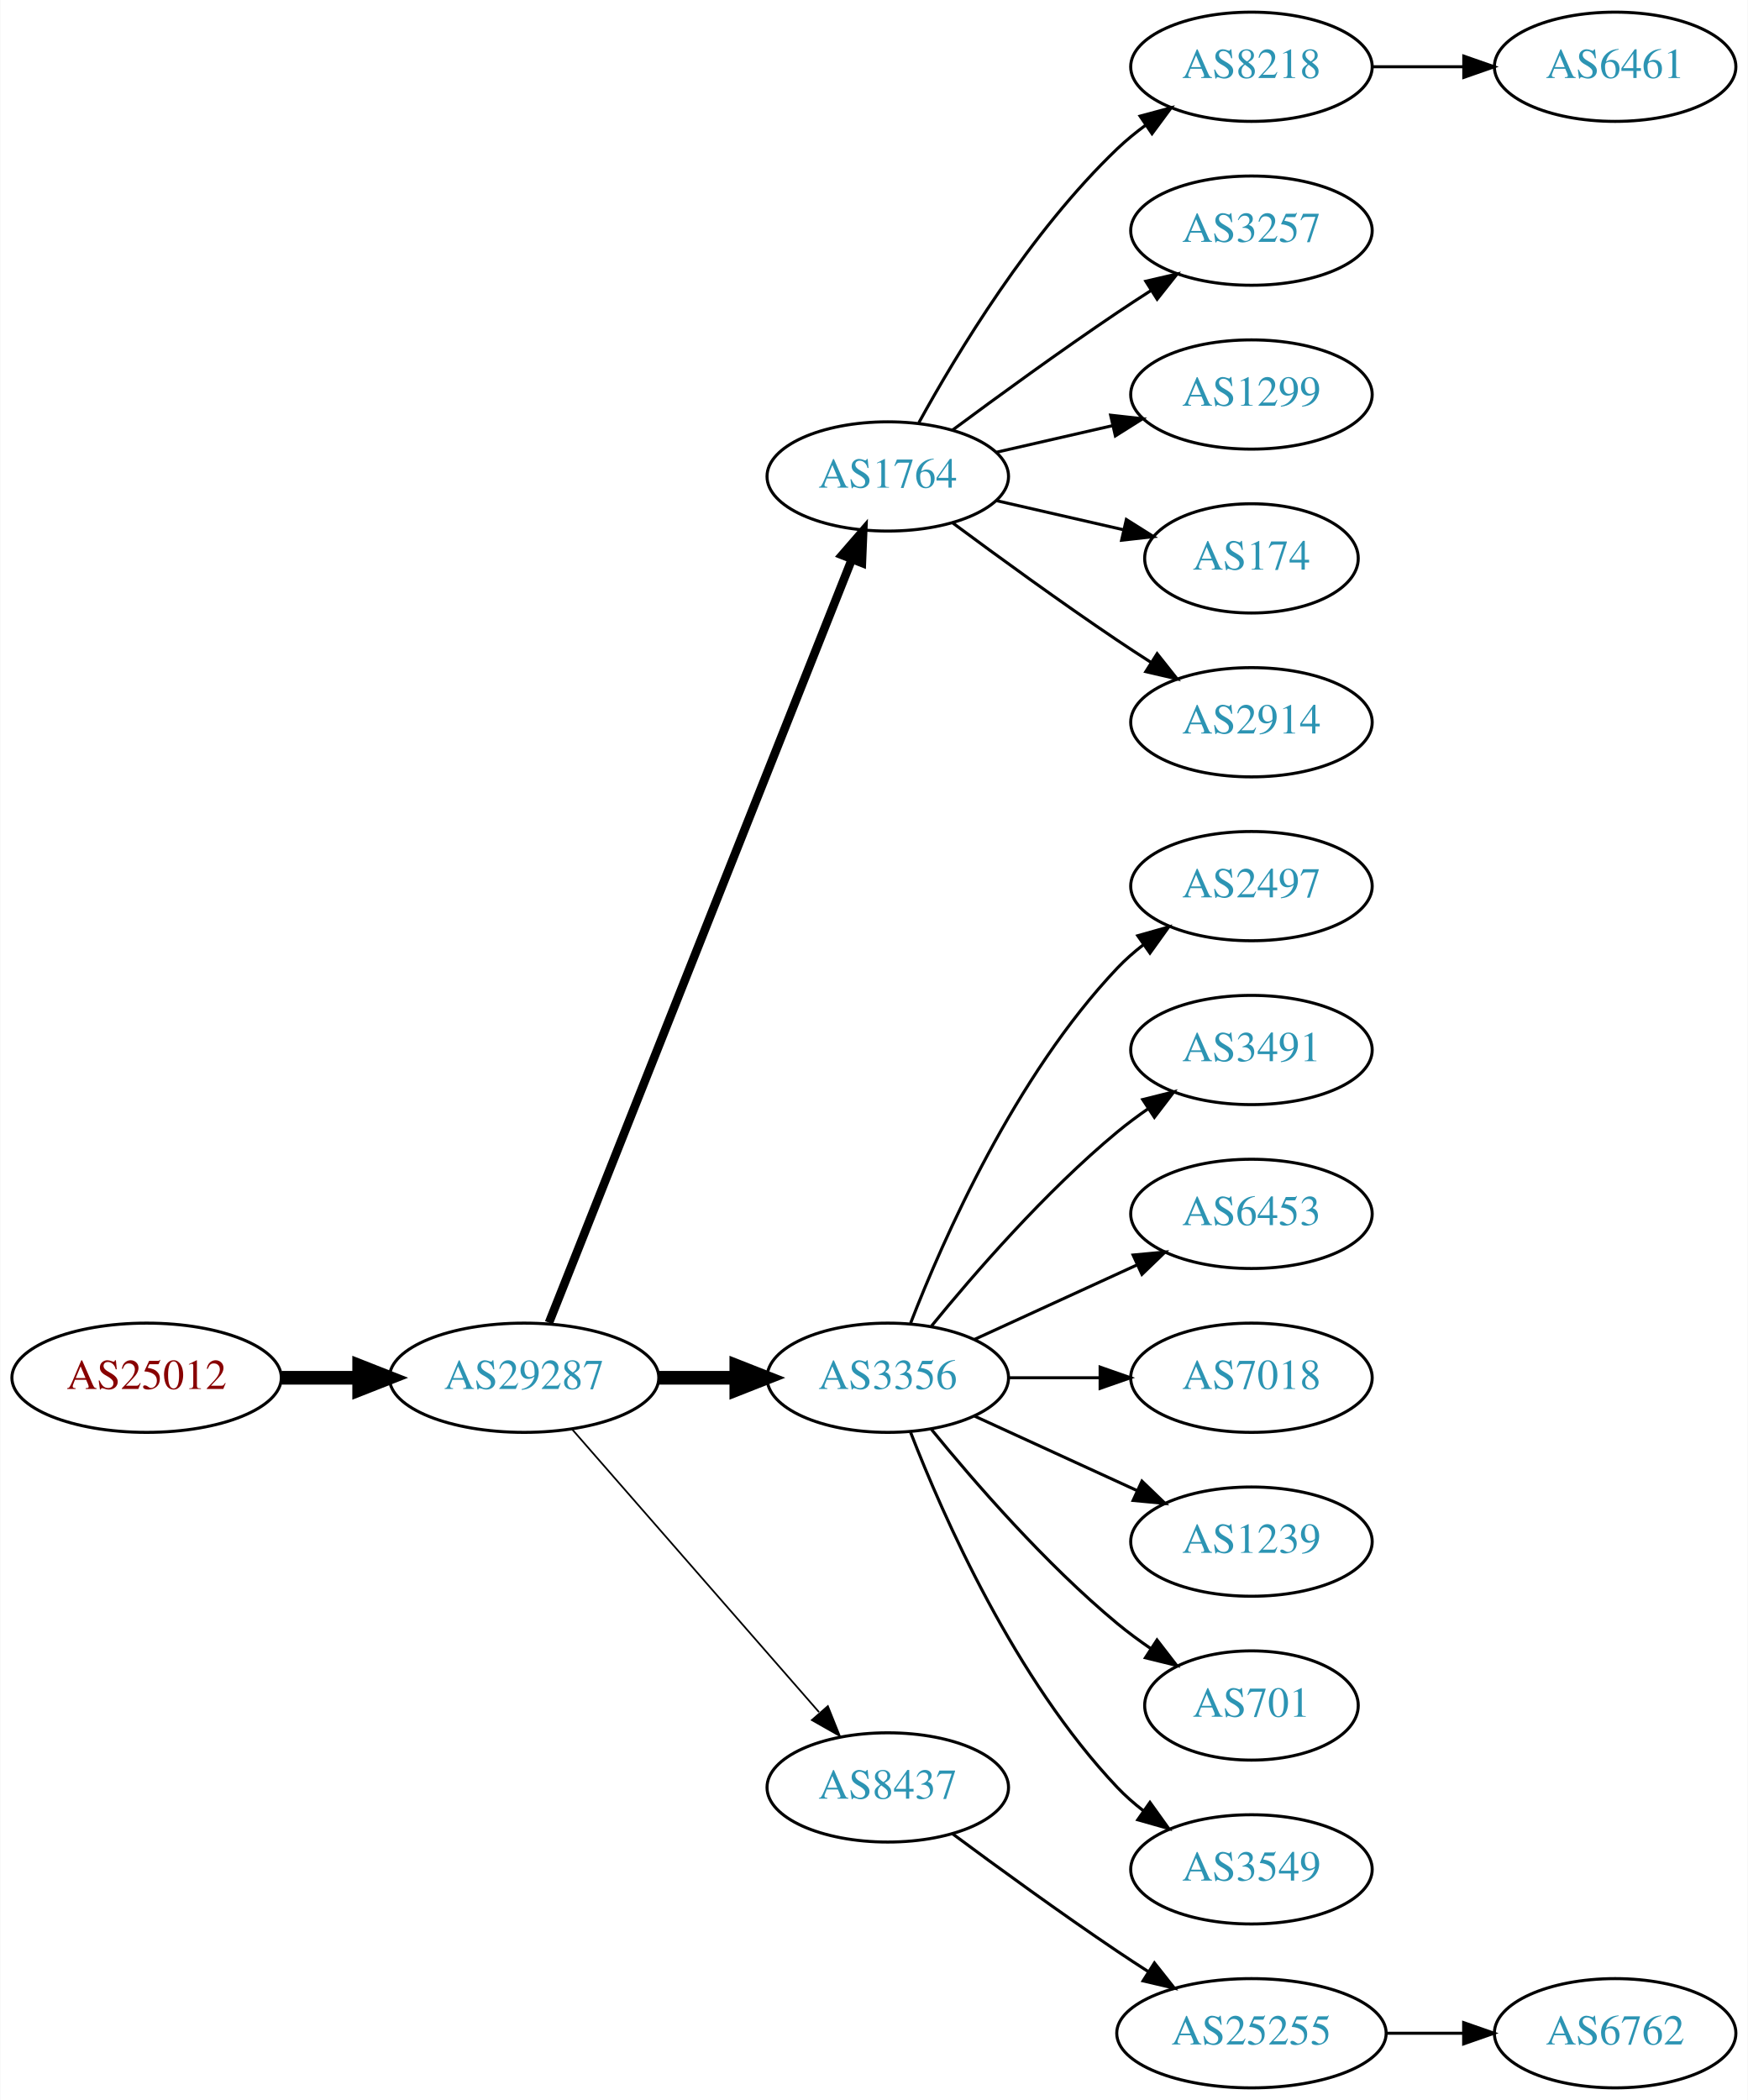
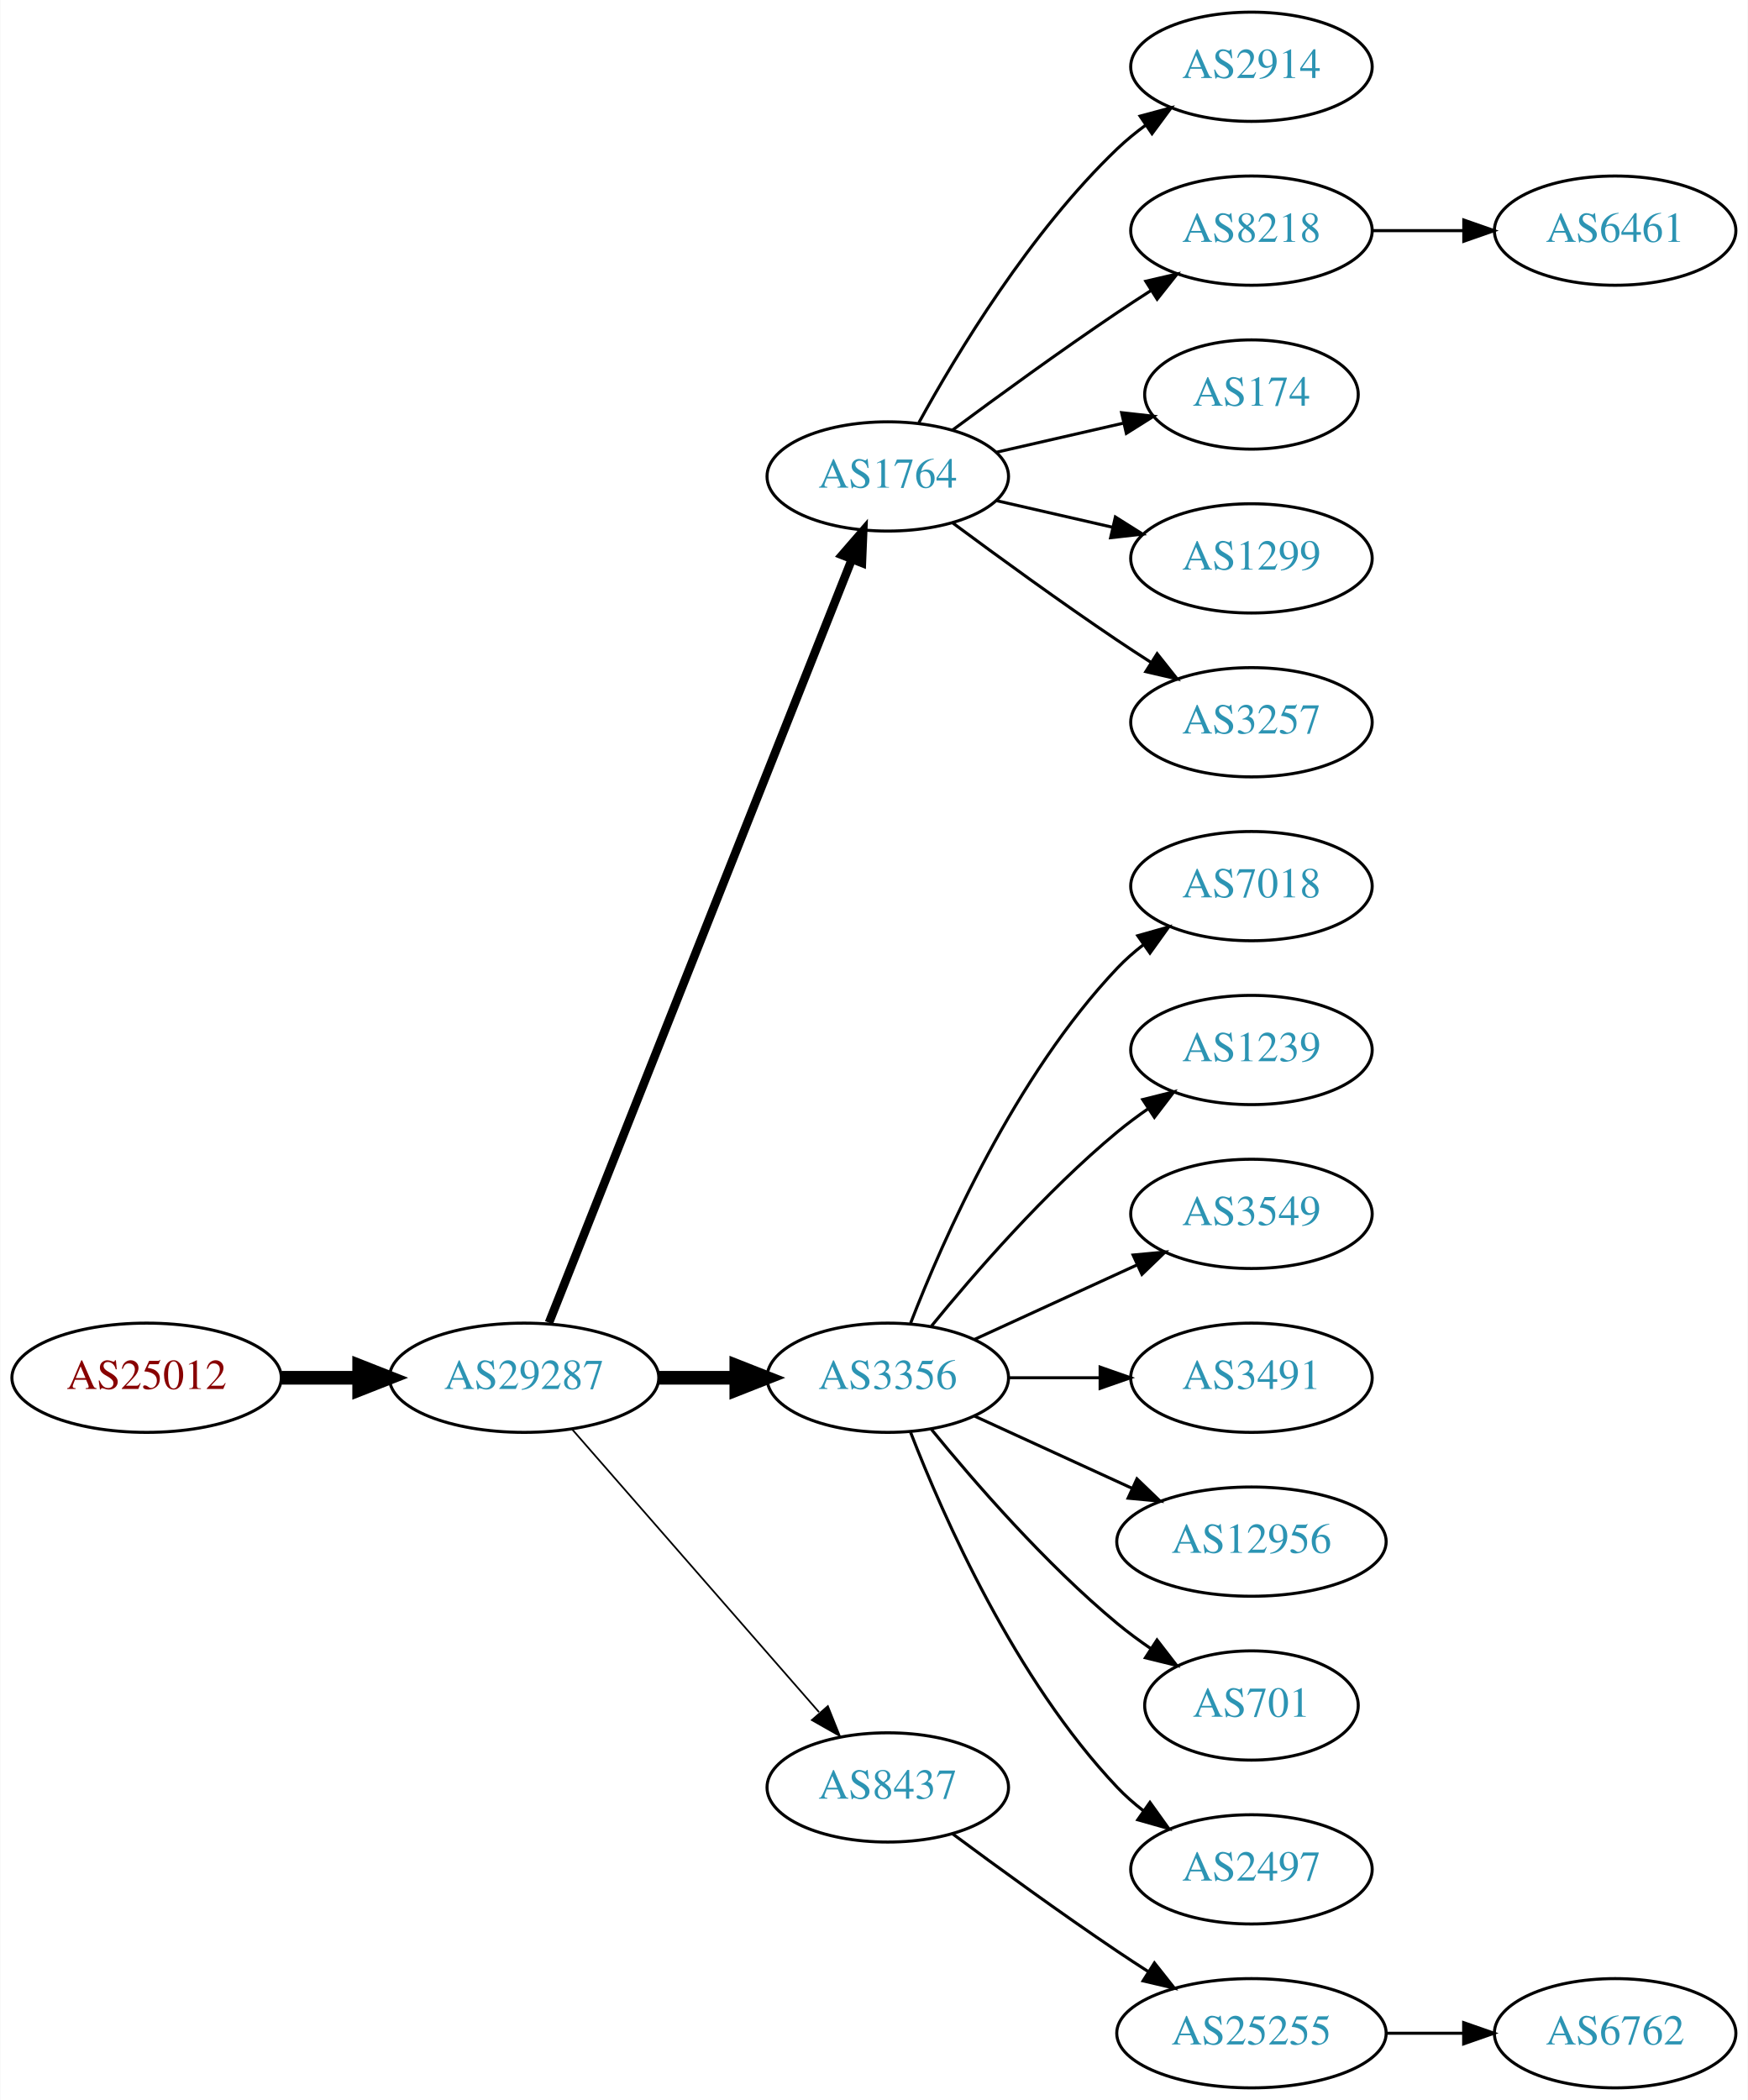
<svg xmlns="http://www.w3.org/2000/svg" xmlns:xlink="http://www.w3.org/1999/xlink" width="576pt" height="692pt" viewBox="0.00 0.00 575.76 692.00">
  <g id="graph0" class="graph" transform="scale(1 1) rotate(0) translate(4 688)">
    <polygon fill="white" stroke="none" points="-4,4 -4,-688 571.762,-688 571.762,4 -4,4" />
    <g id="node1" class="node">
      <g id="a_node1">
        <a xlink:href="/asn/25012" xlink:title="AS25012 ~ ASN-EUI [AT]">
          <ellipse fill="#ffffff" stroke="black" cx="44.196" cy="-234" rx="44.393" ry="18" />
          <text text-anchor="middle" x="44.196" y="-230.3" font-family="Times,serif" font-size="14.00" fill="#880000">AS25012</text>
        </a>
      </g>
    </g>
    <g id="node2" class="node">
      <g id="a_node2">
        <a xlink:href="/asn/29287" xlink:title="AS29287 ~ Blizznet [AT]">
          <ellipse fill="#ffffff" stroke="black" cx="168.588" cy="-234" rx="44.393" ry="18" />
          <text text-anchor="middle" x="168.588" y="-230.3" font-family="Times,serif" font-size="14.00" fill="#2c94b3">AS29287</text>
        </a>
      </g>
    </g>
    <g id="edge1" class="edge">
      <path fill="none" stroke="black" stroke-width="4.5" d="M88.692,-234C96.898,-234 105.569,-234 114.041,-234" />
      <polygon fill="black" stroke="black" stroke-width="4.5" points="114.233,-237.938 124.233,-234 114.233,-230.063 114.233,-237.938" />
    </g>
    <g id="node3" class="node">
      <g id="a_node3">
        <a xlink:href="/asn/1764" xlink:title="AS1764 ~ NEXTLAYER-AS [AT]">
          <ellipse fill="#ffffff" stroke="black" cx="288.431" cy="-531" rx="39.794" ry="18" />
          <text text-anchor="middle" x="288.431" y="-527.3" font-family="Times,serif" font-size="14.00" fill="#2c94b3">AS1764</text>
        </a>
      </g>
    </g>
    <g id="edge2" class="edge">
      <path fill="none" stroke="black" stroke-width="2.812" d="M176.782,-252.132C196.717,-302.373 252.759,-443.615 276.54,-503.553" />
      <polygon fill="black" stroke="black" stroke-width="2.812" points="273.389,-505.101 280.331,-513.106 279.896,-502.52 273.389,-505.101" />
    </g>
    <g id="node4" class="node">
      <g id="a_node4">
        <a xlink:href="/asn/3356" xlink:title="AS3356 ~ Level 3 Parent, LLC [US]">
          <ellipse fill="#ffffff" stroke="black" cx="288.431" cy="-234" rx="39.794" ry="18" />
          <text text-anchor="middle" x="288.431" y="-230.3" font-family="Times,serif" font-size="14.00" fill="#2c94b3">AS3356</text>
        </a>
      </g>
    </g>
    <g id="edge3" class="edge">
      <path fill="none" stroke="black" stroke-width="4.5" d="M212.799,-234C221.112,-234 229.875,-234 238.357,-234" />
      <polygon fill="black" stroke="black" stroke-width="4.5" points="238.516,-237.938 248.516,-234 238.516,-230.063 238.516,-237.938" />
    </g>
    <g id="node5" class="node">
      <g id="a_node5">
        <a xlink:href="/asn/8437" xlink:title="AS8437 ~ Hutchison Drei Austria GmbH [AT]">
          <ellipse fill="#ffffff" stroke="black" cx="288.431" cy="-99" rx="39.794" ry="18" />
          <text text-anchor="middle" x="288.431" y="-95.3" font-family="Times,serif" font-size="14.00" fill="#2c94b3">AS8437</text>
        </a>
      </g>
    </g>
    <g id="edge4" class="edge">
      <path fill="none" stroke="black" stroke-width="0.562" d="M184.513,-216.902C205.056,-193.369 242.175,-150.845 265.771,-123.813" />
      <polygon fill="black" stroke="black" stroke-width="0.562" points="268.688,-125.794 272.627,-115.959 263.414,-121.191 268.688,-125.794" />
    </g>
    <g id="node6" class="node">
      <g id="a_node6">
-         <a xlink:href="/asn/8218" xlink:title="AS8218 ~ legacy Neotelecoms [FR]">
+         <a xlink:href="/asn/2914" xlink:title="AS2914 ~ NTT America, Inc. [US]">
          <ellipse fill="#ffffff" stroke="black" cx="408.273" cy="-666" rx="39.794" ry="18" />
-           <text text-anchor="middle" x="408.273" y="-662.3" font-family="Times,serif" font-size="14.00" fill="#2c94b3">AS8218</text>
+           <text text-anchor="middle" x="408.273" y="-662.3" font-family="Times,serif" font-size="14.00" fill="#2c94b3">AS2914</text>
        </a>
      </g>
    </g>
    <g id="edge5" class="edge">
      <path fill="none" stroke="black" d="M298.672,-548.713C311.218,-571.561 335.394,-611.611 364.077,-639 366.946,-641.739 370.134,-644.347 373.443,-646.785" />
      <polygon fill="black" stroke="black" points="371.567,-649.742 381.803,-652.477 375.507,-643.956 371.567,-649.742" />
    </g>
    <g id="node7" class="node">
      <g id="a_node7">
-         <a xlink:href="/asn/3257" xlink:title="AS3257 ~ GTT [DE]">
+         <a xlink:href="/asn/8218" xlink:title="AS8218 ~ legacy Neotelecoms [FR]">
          <ellipse fill="#ffffff" stroke="black" cx="408.273" cy="-612" rx="39.794" ry="18" />
-           <text text-anchor="middle" x="408.273" y="-608.3" font-family="Times,serif" font-size="14.00" fill="#2c94b3">AS3257</text>
+           <text text-anchor="middle" x="408.273" y="-608.3" font-family="Times,serif" font-size="14.00" fill="#2c94b3">AS8218</text>
        </a>
      </g>
    </g>
    <g id="edge6" class="edge">
      <path fill="none" stroke="black" d="M309.761,-546.277C324.623,-557.304 345.368,-572.407 364.077,-585 367.626,-587.389 371.377,-589.839 375.125,-592.242" />
      <polygon fill="black" stroke="black" points="373.451,-595.325 383.774,-597.712 377.193,-589.409 373.451,-595.325" />
    </g>
    <g id="node8" class="node">
      <g id="a_node8">
-         <a xlink:href="/asn/1299" xlink:title="AS1299 ~ Telia Carrier [EU]">
-           <ellipse fill="#ffffff" stroke="black" cx="408.273" cy="-558" rx="39.794" ry="18" />
-           <text text-anchor="middle" x="408.273" y="-554.3" font-family="Times,serif" font-size="14.00" fill="#2c94b3">AS1299</text>
+         <a xlink:href="/asn/174" xlink:title="AS174 ~ Cogent Communications [US]">
+           <ellipse fill="#ffffff" stroke="black" cx="408.273" cy="-558" rx="35.194" ry="18" />
+           <text text-anchor="middle" x="408.273" y="-554.3" font-family="Times,serif" font-size="14.00" fill="#2c94b3">AS174</text>
        </a>
      </g>
    </g>
    <g id="edge7" class="edge">
-       <path fill="none" stroke="black" d="M324.15,-538.955C336.15,-541.704 349.771,-544.825 362.463,-547.733" />
-       <polygon fill="black" stroke="black" points="361.866,-551.187 372.395,-550.009 363.429,-544.364 361.866,-551.187" />
+       <path fill="none" stroke="black" d="M324.15,-538.955C337.243,-541.955 352.265,-545.396 365.906,-548.522" />
+       <polygon fill="black" stroke="black" points="365.484,-552.016 376.013,-550.838 367.047,-545.193 365.484,-552.016" />
    </g>
    <g id="node9" class="node">
      <g id="a_node9">
-         <a xlink:href="/asn/174" xlink:title="AS174 ~ Cogent Communications [US]">
-           <ellipse fill="#ffffff" stroke="black" cx="408.273" cy="-504" rx="35.194" ry="18" />
-           <text text-anchor="middle" x="408.273" y="-500.3" font-family="Times,serif" font-size="14.00" fill="#2c94b3">AS174</text>
+         <a xlink:href="/asn/1299" xlink:title="AS1299 ~ Telia Carrier [EU]">
+           <ellipse fill="#ffffff" stroke="black" cx="408.273" cy="-504" rx="39.794" ry="18" />
+           <text text-anchor="middle" x="408.273" y="-500.3" font-family="Times,serif" font-size="14.00" fill="#2c94b3">AS1299</text>
        </a>
      </g>
    </g>
    <g id="edge8" class="edge">
-       <path fill="none" stroke="black" d="M324.15,-523.045C337.243,-520.045 352.265,-516.604 365.906,-513.478" />
-       <polygon fill="black" stroke="black" points="367.047,-516.807 376.013,-511.162 365.484,-509.984 367.047,-516.807" />
+       <path fill="none" stroke="black" d="M324.15,-523.045C336.15,-520.296 349.771,-517.175 362.463,-514.267" />
+       <polygon fill="black" stroke="black" points="363.429,-517.636 372.395,-511.991 361.866,-510.813 363.429,-517.636" />
    </g>
    <g id="node10" class="node">
      <g id="a_node10">
-         <a xlink:href="/asn/2914" xlink:title="AS2914 ~ NTT America, Inc. [US]">
+         <a xlink:href="/asn/3257" xlink:title="AS3257 ~ GTT [DE]">
          <ellipse fill="#ffffff" stroke="black" cx="408.273" cy="-450" rx="39.794" ry="18" />
-           <text text-anchor="middle" x="408.273" y="-446.3" font-family="Times,serif" font-size="14.00" fill="#2c94b3">AS2914</text>
+           <text text-anchor="middle" x="408.273" y="-446.3" font-family="Times,serif" font-size="14.00" fill="#2c94b3">AS3257</text>
        </a>
      </g>
    </g>
    <g id="edge9" class="edge">
      <path fill="none" stroke="black" d="M309.761,-515.723C324.623,-504.696 345.368,-489.593 364.077,-477 367.626,-474.611 371.377,-472.161 375.125,-469.758" />
      <polygon fill="black" stroke="black" points="377.193,-472.591 383.774,-464.288 373.451,-466.675 377.193,-472.591" />
    </g>
    <g id="node12" class="node">
      <g id="a_node12">
-         <a xlink:href="/asn/2497" xlink:title="AS2497 ~ Internet Initiative Japan Inc. [JP]">
+         <a xlink:href="/asn/7018" xlink:title="AS7018 ~ AT&amp;T Services, Inc. [US]">
          <ellipse fill="#ffffff" stroke="black" cx="408.273" cy="-396" rx="39.794" ry="18" />
-           <text text-anchor="middle" x="408.273" y="-392.3" font-family="Times,serif" font-size="14.00" fill="#2c94b3">AS2497</text>
+           <text text-anchor="middle" x="408.273" y="-392.3" font-family="Times,serif" font-size="14.00" fill="#2c94b3">AS7018</text>
        </a>
      </g>
    </g>
    <g id="edge11" class="edge">
      <path fill="none" stroke="black" d="M295.954,-251.994C306.704,-279.728 330.362,-333.429 364.077,-369 366.663,-371.728 369.581,-374.294 372.649,-376.677" />
      <polygon fill="black" stroke="black" points="370.803,-379.658 380.997,-382.543 374.827,-373.93 370.803,-379.658" />
    </g>
    <g id="node13" class="node">
      <g id="a_node13">
-         <a xlink:href="/asn/3491" xlink:title="AS3491 ~ PCCW Global, Inc. [US]">
+         <a xlink:href="/asn/1239" xlink:title="AS1239 ~ Sprint [US]">
          <ellipse fill="#ffffff" stroke="black" cx="408.273" cy="-342" rx="39.794" ry="18" />
-           <text text-anchor="middle" x="408.273" y="-338.3" font-family="Times,serif" font-size="14.00" fill="#2c94b3">AS3491</text>
+           <text text-anchor="middle" x="408.273" y="-338.3" font-family="Times,serif" font-size="14.00" fill="#2c94b3">AS1239</text>
        </a>
      </g>
    </g>
    <g id="edge12" class="edge">
      <path fill="none" stroke="black" d="M302.85,-251.065C316.964,-268.375 340.379,-295.345 364.077,-315 367.294,-317.668 370.794,-320.27 374.365,-322.741" />
      <polygon fill="black" stroke="black" points="372.442,-325.666 382.721,-328.236 376.288,-319.817 372.442,-325.666" />
    </g>
    <g id="node14" class="node">
      <g id="a_node14">
-         <a xlink:href="/asn/6453" xlink:title="AS6453 ~ TATA COMMUNICATIONS (AMERICA) INC [US]">
+         <a xlink:href="/asn/3549" xlink:title="AS3549 ~ Level 3 Parent, LLC [US]">
          <ellipse fill="#ffffff" stroke="black" cx="408.273" cy="-288" rx="39.794" ry="18" />
-           <text text-anchor="middle" x="408.273" y="-284.3" font-family="Times,serif" font-size="14.00" fill="#2c94b3">AS6453</text>
+           <text text-anchor="middle" x="408.273" y="-284.3" font-family="Times,serif" font-size="14.00" fill="#2c94b3">AS3549</text>
        </a>
      </g>
    </g>
    <g id="edge13" class="edge">
      <path fill="none" stroke="black" d="M317.06,-246.661C333.017,-253.973 353.287,-263.261 370.57,-271.181" />
      <polygon fill="black" stroke="black" points="369.269,-274.435 379.818,-275.419 372.185,-268.071 369.269,-274.435" />
    </g>
    <g id="node15" class="node">
      <g id="a_node15">
-         <a xlink:href="/asn/7018" xlink:title="AS7018 ~ AT&amp;T Services, Inc. [US]">
+         <a xlink:href="/asn/3491" xlink:title="AS3491 ~ PCCW Global, Inc. [US]">
          <ellipse fill="#ffffff" stroke="black" cx="408.273" cy="-234" rx="39.794" ry="18" />
-           <text text-anchor="middle" x="408.273" y="-230.3" font-family="Times,serif" font-size="14.00" fill="#2c94b3">AS7018</text>
+           <text text-anchor="middle" x="408.273" y="-230.3" font-family="Times,serif" font-size="14.00" fill="#2c94b3">AS3491</text>
        </a>
      </g>
    </g>
    <g id="edge14" class="edge">
      <path fill="none" stroke="black" d="M328.343,-234C337.897,-234 348.246,-234 358.209,-234" />
      <polygon fill="black" stroke="black" points="358.402,-237.5 368.402,-234 358.402,-230.5 358.402,-237.5" />
    </g>
    <g id="node16" class="node">
      <g id="a_node16">
-         <a xlink:href="/asn/1239" xlink:title="AS1239 ~ Sprint [US]">
-           <ellipse fill="#ffffff" stroke="black" cx="408.273" cy="-180" rx="39.794" ry="18" />
-           <text text-anchor="middle" x="408.273" y="-176.3" font-family="Times,serif" font-size="14.00" fill="#2c94b3">AS1239</text>
+         <a xlink:href="/asn/12956" xlink:title="AS12956 ~ TELXIUS [ES]">
+           <ellipse fill="#ffffff" stroke="black" cx="408.273" cy="-180" rx="44.393" ry="18" />
+           <text text-anchor="middle" x="408.273" y="-176.3" font-family="Times,serif" font-size="14.00" fill="#2c94b3">AS12956</text>
        </a>
      </g>
    </g>
    <g id="edge15" class="edge">
-       <path fill="none" stroke="black" d="M317.06,-221.339C333.017,-214.027 353.287,-204.739 370.57,-196.819" />
-       <polygon fill="black" stroke="black" points="372.185,-199.929 379.818,-192.581 369.269,-193.565 372.185,-199.929" />
+       <path fill="none" stroke="black" d="M317.06,-221.339C332.557,-214.238 352.124,-205.272 369.071,-197.506" />
+       <polygon fill="black" stroke="black" points="370.54,-200.683 378.173,-193.335 367.624,-194.319 370.54,-200.683" />
    </g>
    <g id="node17" class="node">
      <g id="a_node17">
        <a xlink:href="/asn/701" xlink:title="AS701 ~ UUNET [US]">
          <ellipse fill="#ffffff" stroke="black" cx="408.273" cy="-126" rx="35.194" ry="18" />
          <text text-anchor="middle" x="408.273" y="-122.3" font-family="Times,serif" font-size="14.00" fill="#2c94b3">AS701</text>
        </a>
      </g>
    </g>
    <g id="edge16" class="edge">
      <path fill="none" stroke="black" d="M302.85,-216.935C316.964,-199.625 340.379,-172.655 364.077,-153 367.54,-150.128 371.333,-147.331 375.187,-144.692" />
      <polygon fill="black" stroke="black" points="377.149,-147.592 383.62,-139.203 373.33,-141.725 377.149,-147.592" />
    </g>
    <g id="node18" class="node">
      <g id="a_node18">
-         <a xlink:href="/asn/3549" xlink:title="AS3549 ~ Level 3 Parent, LLC [US]">
+         <a xlink:href="/asn/2497" xlink:title="AS2497 ~ Internet Initiative Japan Inc. [JP]">
          <ellipse fill="#ffffff" stroke="black" cx="408.273" cy="-72" rx="39.794" ry="18" />
-           <text text-anchor="middle" x="408.273" y="-68.3" font-family="Times,serif" font-size="14.00" fill="#2c94b3">AS3549</text>
+           <text text-anchor="middle" x="408.273" y="-68.3" font-family="Times,serif" font-size="14.00" fill="#2c94b3">AS2497</text>
        </a>
      </g>
    </g>
    <g id="edge17" class="edge">
      <path fill="none" stroke="black" d="M295.954,-216.006C306.704,-188.272 330.362,-134.571 364.077,-99 366.663,-96.272 369.581,-93.706 372.649,-91.323" />
      <polygon fill="black" stroke="black" points="374.827,-94.07 380.997,-85.457 370.803,-88.342 374.827,-94.07" />
    </g>
    <g id="node19" class="node">
      <g id="a_node19">
        <a xlink:href="/asn/25255" xlink:title="AS25255 ~ ==&gt; TELE2 AUSTRIA &lt;== [AT]">
          <ellipse fill="#ffffff" stroke="black" cx="408.273" cy="-18" rx="44.393" ry="18" />
          <text text-anchor="middle" x="408.273" y="-14.3" font-family="Times,serif" font-size="14.00" fill="#2c94b3">AS25255</text>
        </a>
      </g>
    </g>
    <g id="edge18" class="edge">
      <path fill="none" stroke="black" d="M309.761,-83.723C324.623,-72.696 345.368,-57.593 364.077,-45 367.367,-42.785 370.83,-40.518 374.304,-38.285" />
      <polygon fill="black" stroke="black" points="376.301,-41.163 382.872,-32.852 372.552,-35.252 376.301,-41.163" />
    </g>
    <g id="node11" class="node">
      <g id="a_node11">
        <a xlink:href="/asn/6461" xlink:title="AS6461 ~ Zayo Bandwidth [US]">
-           <ellipse fill="#ffffff" stroke="black" cx="528.116" cy="-666" rx="39.794" ry="18" />
-           <text text-anchor="middle" x="528.116" y="-662.3" font-family="Times,serif" font-size="14.00" fill="#2c94b3">AS6461</text>
+           <ellipse fill="#ffffff" stroke="black" cx="528.116" cy="-612" rx="39.794" ry="18" />
+           <text text-anchor="middle" x="528.116" y="-608.3" font-family="Times,serif" font-size="14.00" fill="#2c94b3">AS6461</text>
        </a>
      </g>
    </g>
    <g id="edge10" class="edge">
-       <path fill="none" stroke="black" d="M448.186,-666C457.739,-666 468.089,-666 478.052,-666" />
-       <polygon fill="black" stroke="black" points="478.244,-669.5 488.244,-666 478.244,-662.5 478.244,-669.5" />
+       <path fill="none" stroke="black" d="M448.186,-612C457.739,-612 468.089,-612 478.052,-612" />
+       <polygon fill="black" stroke="black" points="478.244,-615.5 488.244,-612 478.244,-608.5 478.244,-615.5" />
    </g>
    <g id="node20" class="node">
      <g id="a_node20">
        <a xlink:href="/asn/6762" xlink:title="AS6762 ~ TELECOM ITALIA SPARKLE S.p.A. [IT]">
          <ellipse fill="#ffffff" stroke="black" cx="528.116" cy="-18" rx="39.794" ry="18" />
          <text text-anchor="middle" x="528.116" y="-14.3" font-family="Times,serif" font-size="14.00" fill="#2c94b3">AS6762</text>
        </a>
      </g>
    </g>
    <g id="edge19" class="edge">
      <path fill="none" stroke="black" d="M452.484,-18C460.797,-18 469.56,-18 478.042,-18" />
      <polygon fill="black" stroke="black" points="478.201,-21.5 488.201,-18 478.201,-14.5 478.201,-21.5" />
    </g>
  </g>
</svg>
